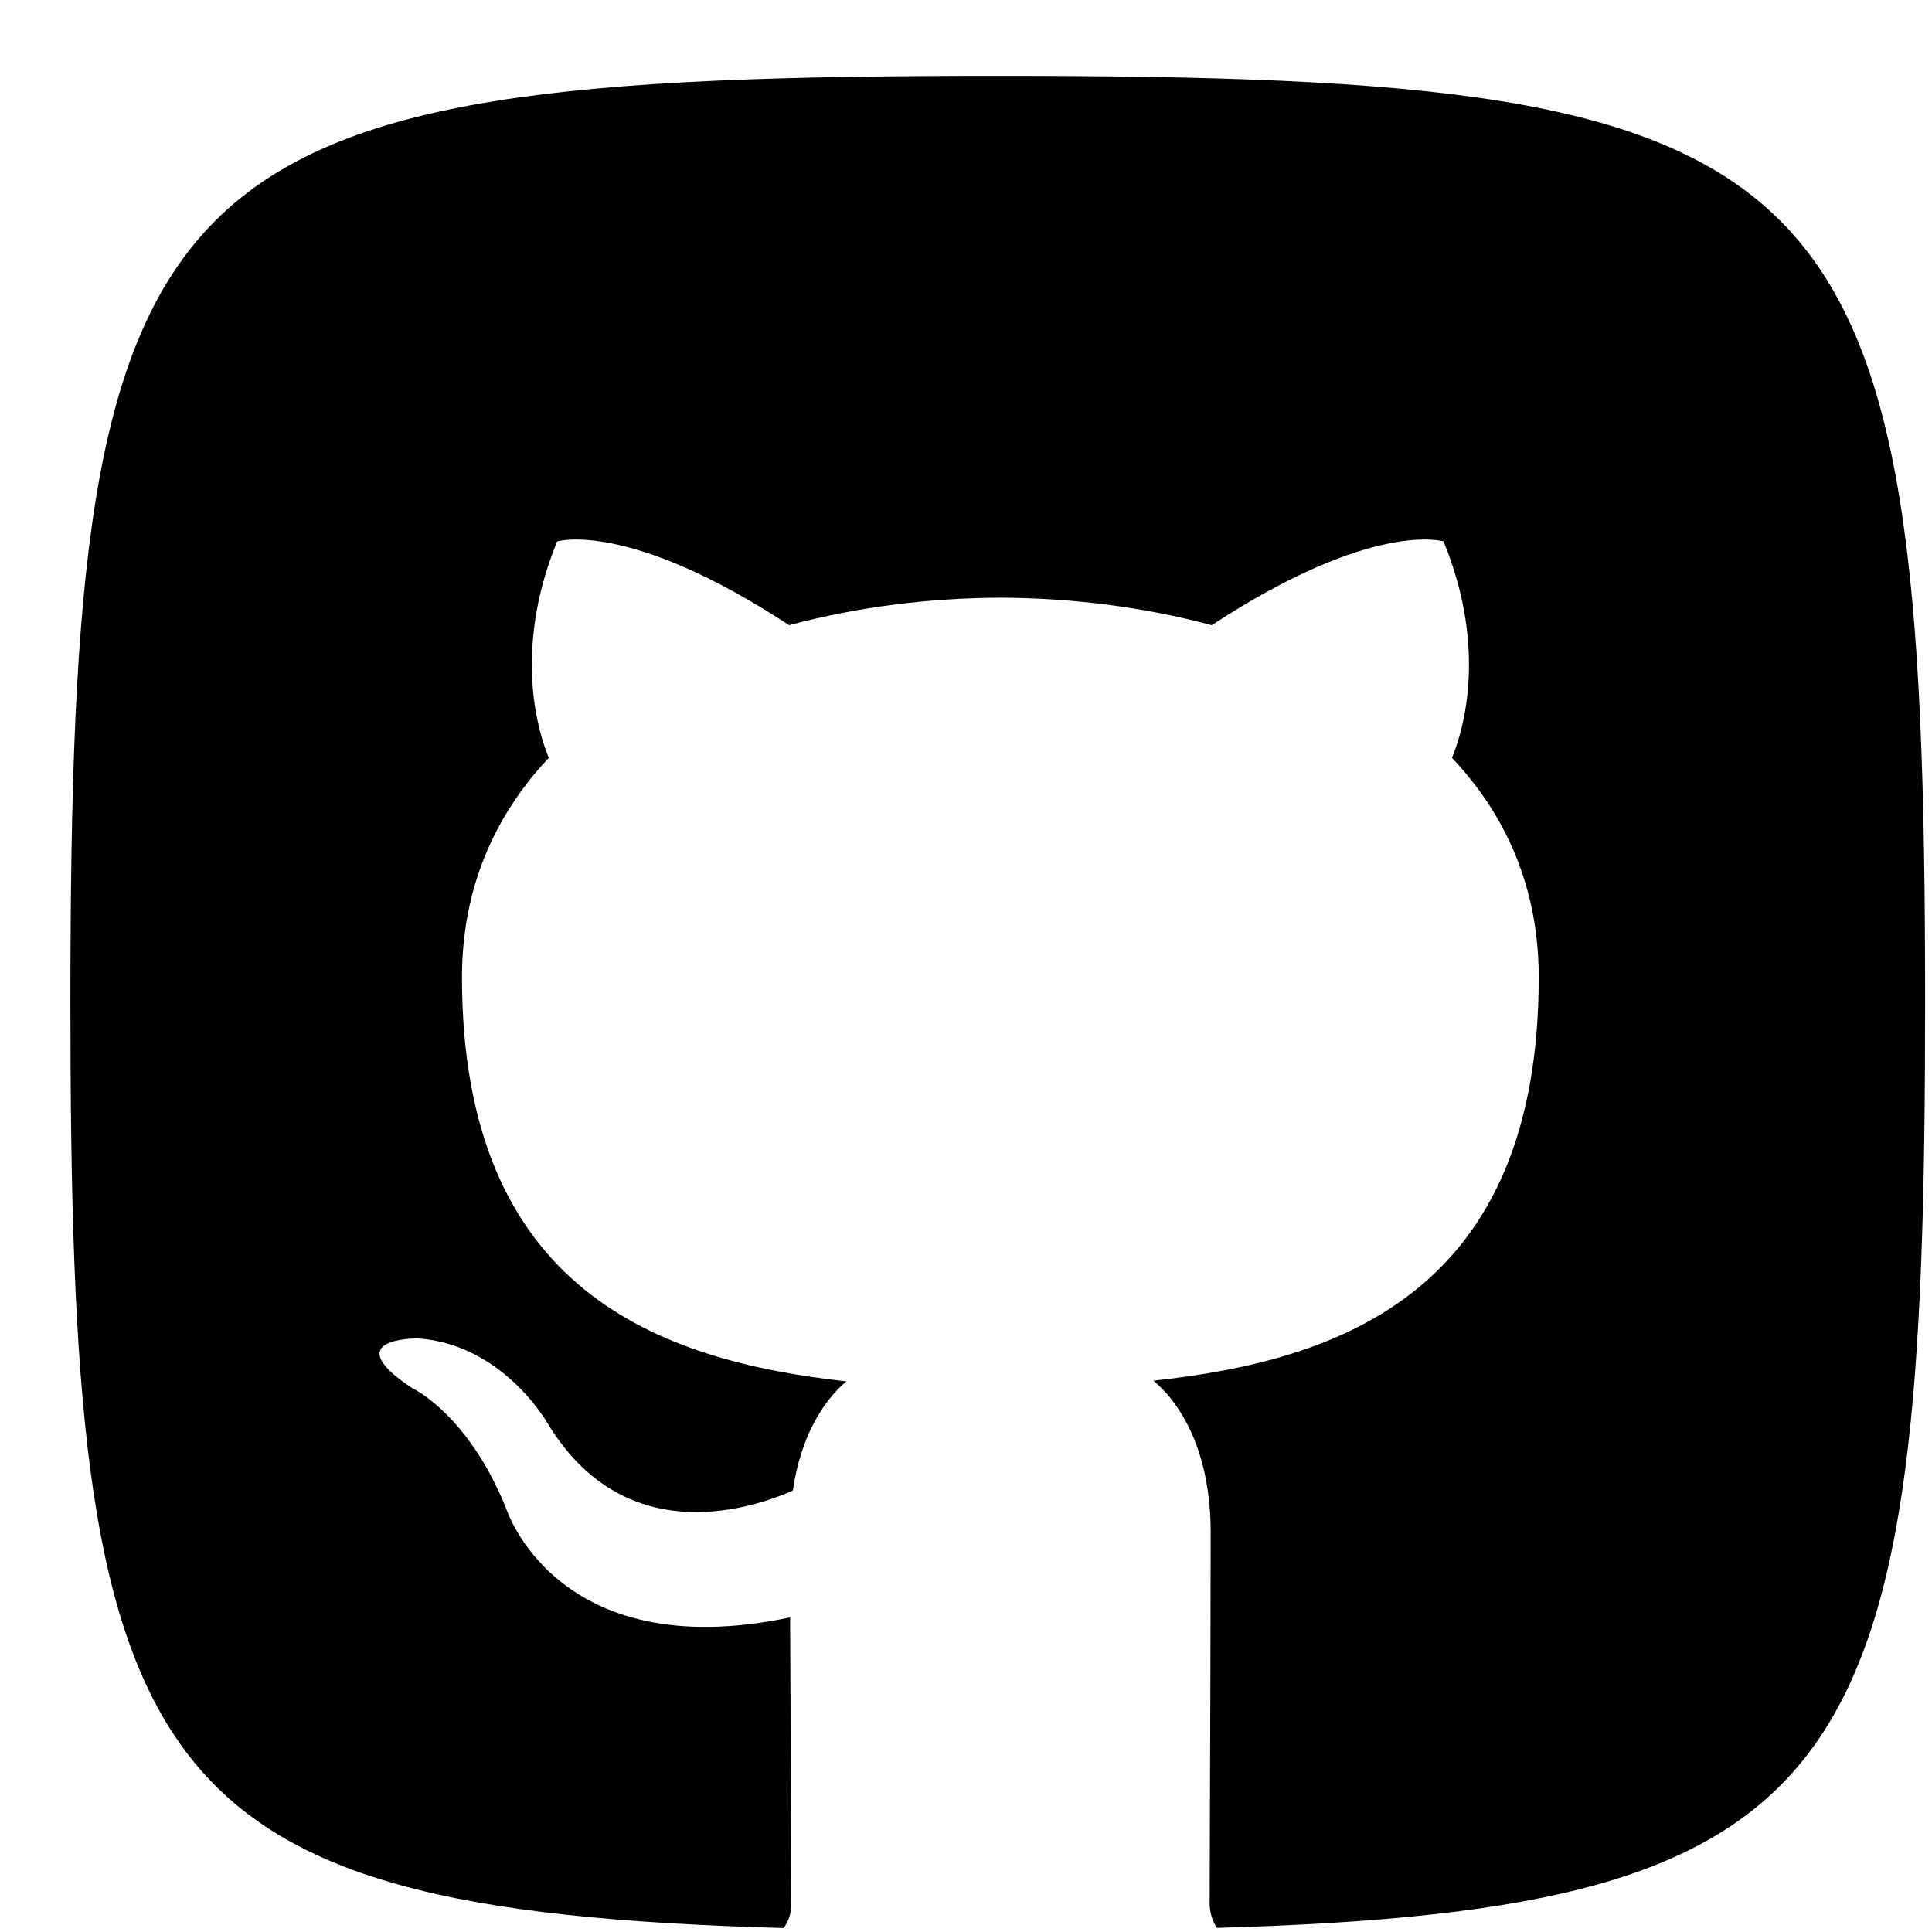
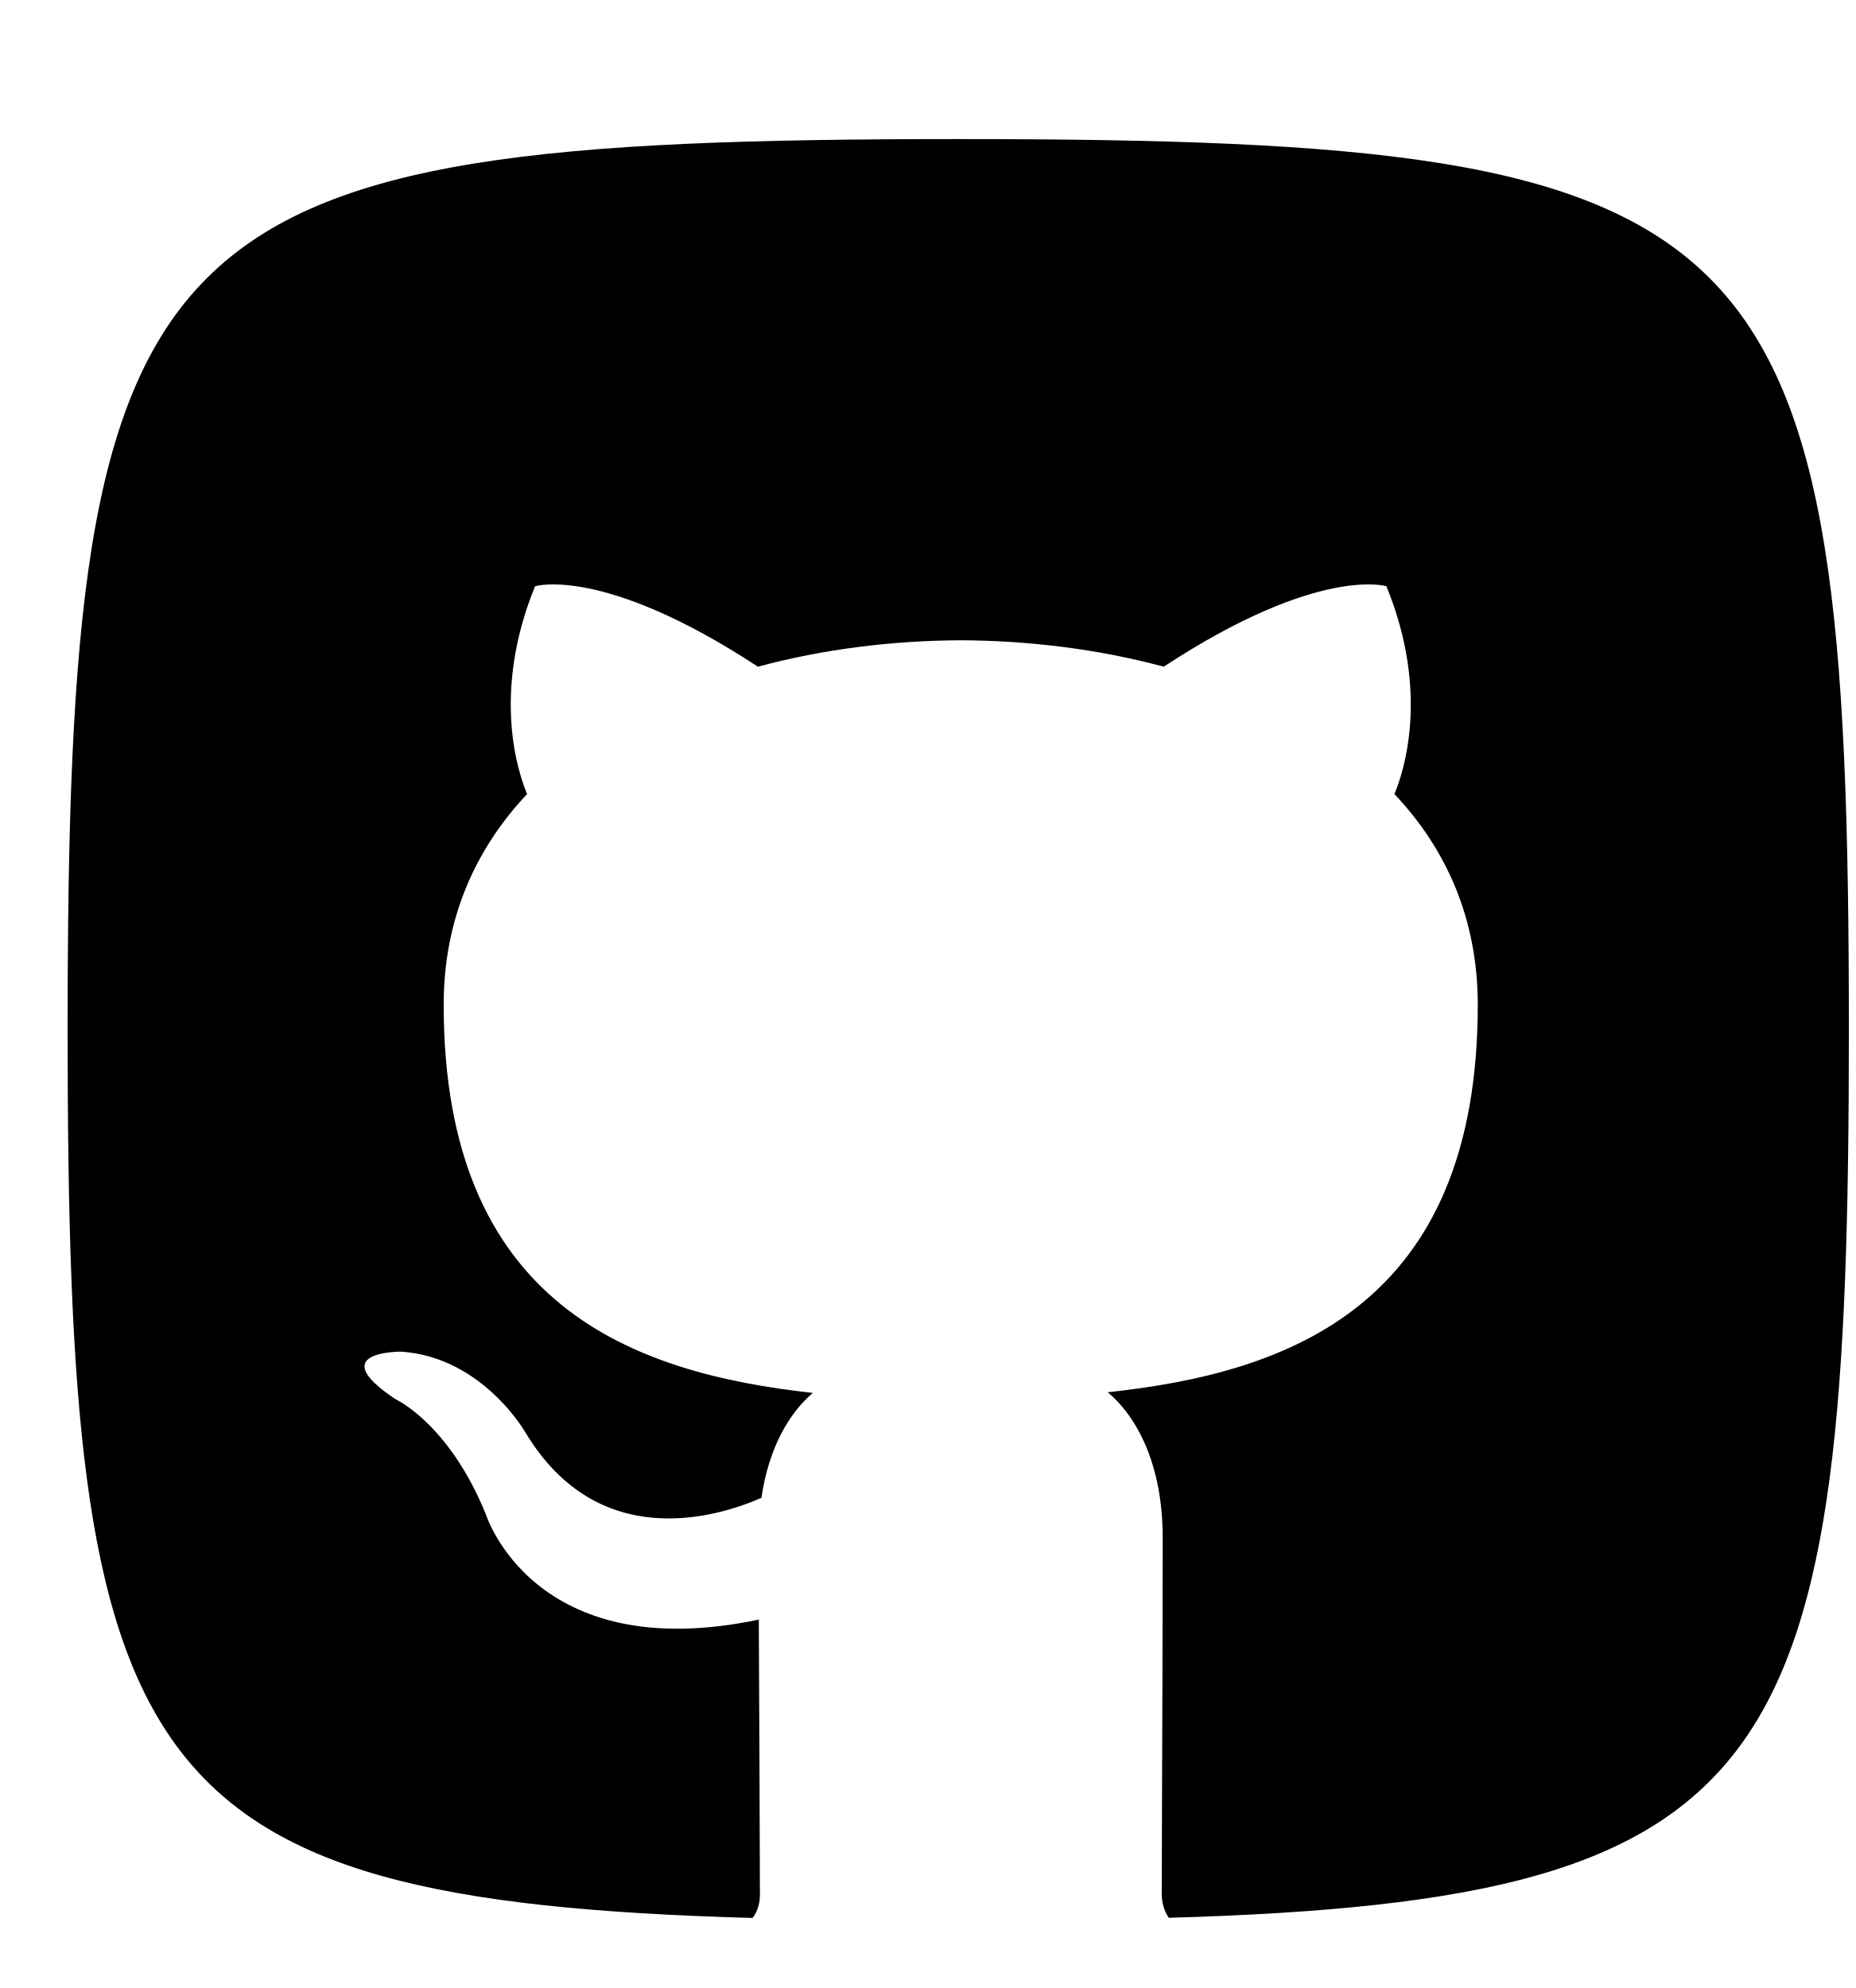
- <svg xmlns="http://www.w3.org/2000/svg" fill="none" height="30" viewBox="0 0 25 25" width="30">
+ <svg xmlns="http://www.w3.org/2000/svg" fill="none" height="30" viewBox="0 0 25 25" width="28">
  <path clip-rule="evenodd" d="M15.748 24.947C24.09 24.706 24.911 22.95 24.911 12.981C24.911 1.981 23.911 0.981 12.911 0.981C1.911 0.981 0.911 1.981 0.911 12.981C0.911 22.976 1.737 24.715 10.139 24.949C10.212 24.858 10.239 24.744 10.239 24.628C10.239 24.378 10.229 21.812 10.224 20.929C7.187 21.568 6.546 19.51 6.546 19.51C6.049 18.288 5.333 17.962 5.333 17.962C4.342 17.306 5.408 17.319 5.408 17.319C6.504 17.394 7.081 18.41 7.081 18.41C8.055 20.027 9.637 19.56 10.259 19.289C10.358 18.606 10.64 18.139 10.952 17.875C8.527 17.608 5.978 16.7 5.978 12.645C5.978 11.49 6.404 10.546 7.102 9.806C6.989 9.538 6.615 8.462 7.209 7.006C7.209 7.006 8.126 6.721 10.212 8.09C11.083 7.855 12.017 7.738 12.946 7.734C13.873 7.738 14.807 7.855 15.68 8.09C17.765 6.721 18.68 7.006 18.68 7.006C19.276 8.462 18.901 9.538 18.788 9.806C19.488 10.546 19.911 11.49 19.911 12.645C19.911 16.71 17.358 17.605 14.925 17.866C15.317 18.193 15.666 18.839 15.666 19.826C15.666 20.772 15.66 22.445 15.656 23.554C15.654 24.103 15.653 24.513 15.653 24.628C15.653 24.737 15.682 24.852 15.748 24.947V24.947Z" fill="black" fill-rule="evenodd" />
</svg>
